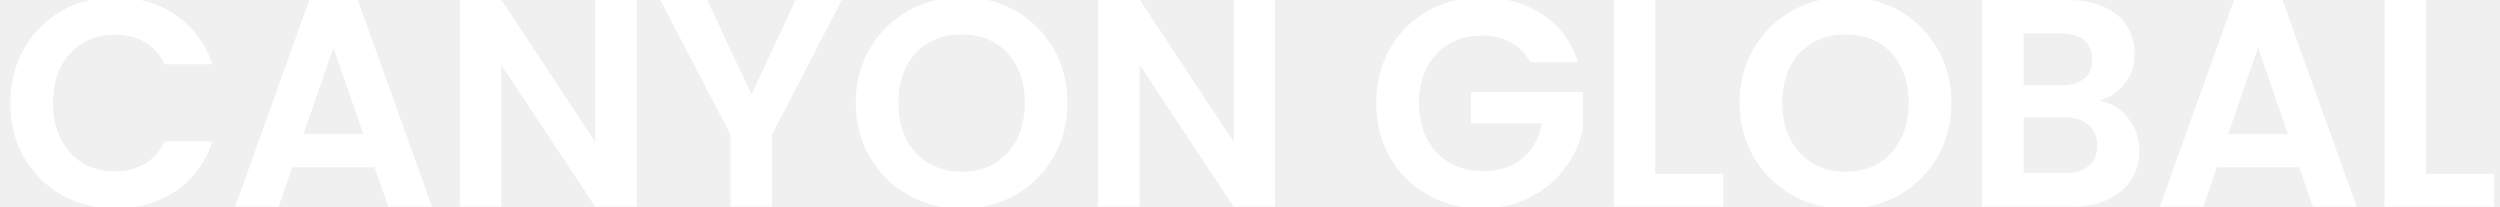
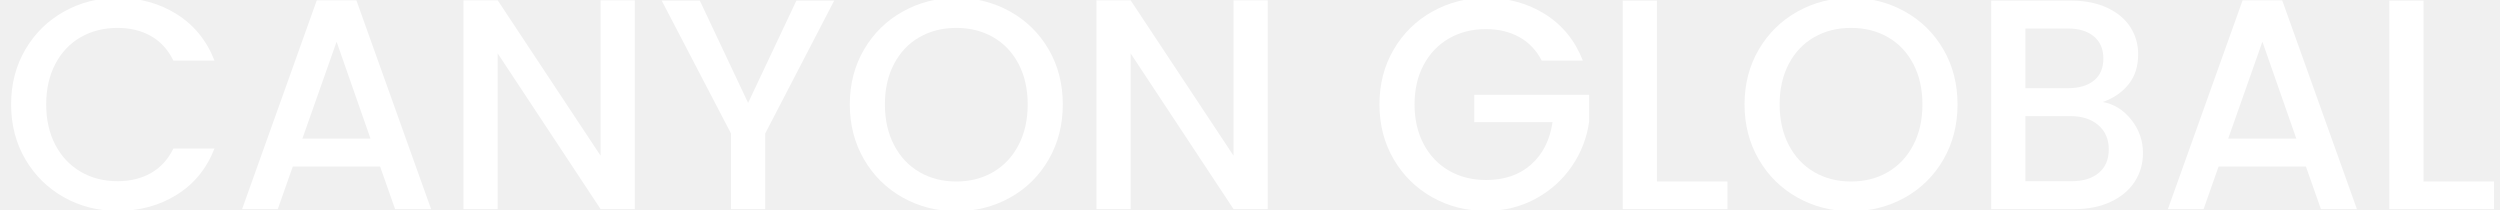
- <svg xmlns="http://www.w3.org/2000/svg" viewBox="0 0 1209.6 100">
-   <g fill="#fff">
-     <path transform="translate(0.00,100) scale(0.14327,-0.14327)" d="M389 707Q506 707 594.0 647.0Q682 587 717 481H556Q532 531 488.5 556.0Q445 581 388 581Q327 581 279.5 552.5Q232 524 205.5 472.0Q179 420 179 350Q179 281 205.5 228.5Q232 176 279.5 147.5Q327 119 388 119Q445 119 488.5 144.5Q532 170 556 220H717Q682 113 594.5 53.5Q507 -6 389 -6Q289 -6 208.5 39.5Q128 85 81.5 166.0Q35 247 35 350Q35 453 81.5 534.5Q128 616 208.5 661.5Q289 707 389 707Z" />
-     <path transform="translate(110.03,100) scale(0.14327,-0.14327)" d="M497 133H219L173 0H26L277 699H440L691 0H543ZM459 245 358 537 257 245Z" />
-     <path transform="translate(212.61,100) scale(0.14327,-0.14327)" d="M666 0H526L209 479V0H69V699H209L526 219V699H666Z" />
-     <path transform="translate(317.91,100) scale(0.14327,-0.14327)" d="M624 698 388 243V0H248V243L11 698H169L319 379L468 698Z" />
-     <path transform="translate(409.03,100) scale(0.14327,-0.14327)" d="M35 351Q35 453 83.0 534.5Q131 616 213.0 662.0Q295 708 393 708Q492 708 573.5 662.0Q655 616 702.5 534.5Q750 453 750 351Q750 248 702.5 166.5Q655 85 573.0 39.0Q491 -7 393 -7Q295 -7 213.0 39.0Q131 85 83.0 166.5Q35 248 35 351ZM606 351Q606 421 579.0 473.5Q552 526 504.0 554.0Q456 582 393 582Q330 582 281.5 554.0Q233 526 206.0 473.5Q179 421 179 351Q179 281 206.0 228.0Q233 175 281.5 146.5Q330 118 393 118Q456 118 504.0 146.5Q552 175 579.0 228.0Q606 281 606 351Z" />
-     <path transform="translate(521.49,100) scale(0.14327,-0.14327)" d="M666 0H526L209 479V0H69V699H209L526 219V699H666Z" />
-     <path transform="translate(660.89,100) scale(0.14327,-0.14327)" d="M555 488Q531 532 489.0 555.0Q447 578 391 578Q329 578 281.0 550.0Q233 522 206.0 470.0Q179 418 179 350Q179 280 206.5 228.0Q234 176 283.0 148.0Q332 120 397 120Q477 120 528.0 162.5Q579 205 595 281H355V388H733V266Q719 193 673.0 131.0Q627 69 554.5 31.5Q482 -6 392 -6Q291 -6 209.5 39.5Q128 85 81.5 166.0Q35 247 35 350Q35 453 81.5 534.5Q128 616 209.5 661.5Q291 707 391 707Q509 707 596.0 649.5Q683 592 716 488Z" />
-     <path transform="translate(770.92,100) scale(0.14327,-0.14327)" d="M209 111H439V0H69V698H209Z" />
-     <path transform="translate(836.68,100) scale(0.14327,-0.14327)" d="M35 351Q35 453 83.0 534.5Q131 616 213.0 662.0Q295 708 393 708Q492 708 573.5 662.0Q655 616 702.5 534.5Q750 453 750 351Q750 248 702.5 166.5Q655 85 573.0 39.0Q491 -7 393 -7Q295 -7 213.0 39.0Q131 85 83.0 166.5Q35 248 35 351ZM606 351Q606 421 579.0 473.5Q552 526 504.0 554.0Q456 582 393 582Q330 582 281.5 554.0Q233 526 206.0 473.5Q179 421 179 351Q179 281 206.0 228.0Q233 175 281.5 146.5Q330 118 393 118Q456 118 504.0 146.5Q552 175 579.0 228.0Q606 281 606 351Z" />
-     <path transform="translate(949.14,100) scale(0.14327,-0.14327)" d="M600 189Q600 133 572.5 90.5Q545 48 493.0 24.0Q441 0 370 0H69V698H357Q428 698 479.5 675.0Q531 652 557.5 611.0Q584 570 584 518Q584 457 551.5 416.0Q519 375 465 358Q524 347 562.0 299.0Q600 251 600 189ZM209 410H337Q387 410 414.0 432.5Q441 455 441 497Q441 539 414.0 562.0Q387 585 337 585H209ZM458 206Q458 251 428.0 276.5Q398 302 347 302H209V114H350Q401 114 429.5 138.0Q458 162 458 206Z" />
-     <path transform="translate(1041.26,100) scale(0.14327,-0.14327)" d="M497 133H219L173 0H26L277 699H440L691 0H543ZM459 245 358 537 257 245Z" />
-     <path transform="translate(1143.84,100) scale(0.14327,-0.14327)" d="M209 111H439V0H69V698H209Z" />
-   </g>
+ <svg xmlns="http://www.w3.org/2000/svg" viewBox="0 0 1195.6 100" width="1195.6" height="100" fill="#fff">
+   <path transform="translate(0.0,100) scale(0.14347,-0.14347)" d="M392 704Q503 704 589.5 649.5Q676 595 715 495H578Q551 550 503.0 577.0Q455 604 392 604Q323 604 269.0 573.0Q215 542 184.5 484.0Q154 426 154 349Q154 272 184.5 214.0Q215 156 269.0 124.5Q323 93 392 93Q455 93 503.0 120.0Q551 147 578 202H715Q676 102 589.5 48.0Q503 -6 392 -6Q294 -6 213.0 39.5Q132 85 84.5 166.0Q37 247 37 349Q37 451 84.5 532.0Q132 613 213.5 658.5Q295 704 392 704Z" />
+   <path transform="translate(110.9,100) scale(0.14347,-0.14347)" d="M494 142H203L153 0H34L283 696H415L664 0H544ZM462 235 349 558 235 235Z" />
+   <path transform="translate(210.9,100) scale(0.14347,-0.14347)" d="M646 0H532L189 519V0H75V696H189L532 178V696H646Z" />
+   <path transform="translate(314.3,100) scale(0.14347,-0.14347)" d="M590 695 360 252V0H246V252L15 695H142L303 354L464 695Z" />
+   <path transform="translate(401.1,100) scale(0.14347,-0.14347)" d="M37 349Q37 451 84.5 532.0Q132 613 213.5 658.5Q295 704 392 704Q490 704 571.5 658.5Q653 613 700.0 532.0Q747 451 747 349Q747 247 700.0 165.5Q653 84 571.5 38.5Q490 -7 392 -7Q295 -7 213.5 38.5Q132 84 84.5 165.5Q37 247 37 349ZM630 349Q630 426 599.5 484.0Q569 542 515.0 573.0Q461 604 392 604Q323 604 269.0 573.0Q215 542 184.5 484.0Q154 426 154 349Q154 272 184.5 213.5Q215 155 269.0 123.5Q323 92 392 92Q461 92 515.0 123.5Q569 155 599.5 213.5Q630 272 630 349Z" />
+   <path transform="translate(513.6,100) scale(0.14347,-0.14347)" d="M646 0H532L189 519V0H75V696H189L532 178V696H646Z" />
+   <path transform="translate(654.4,100) scale(0.14347,-0.14347)" d="M578 495Q551 547 503.0 573.5Q455 600 392 600Q323 600 269.0 569.0Q215 538 184.5 481.0Q154 424 154 349Q154 274 184.5 216.5Q215 159 269.0 128.0Q323 97 392 97Q485 97 543.0 149.0Q601 201 614 290H353V381H736V292Q725 211 678.5 143.0Q632 75 557.5 34.5Q483 -6 392 -6Q294 -6 213.0 39.5Q132 85 84.5 166.0Q37 247 37 349Q37 451 84.5 532.0Q132 613 213.5 658.5Q295 704 392 704Q503 704 589.5 649.5Q676 595 715 495Z" />
+   <path transform="translate(765.3,100) scale(0.14347,-0.14347)" d="M189 92H424V0H75V695H189Z" />
+   <path transform="translate(829.0,100) scale(0.14347,-0.14347)" d="M37 349Q37 451 84.5 532.0Q132 613 213.5 658.5Q295 704 392 704Q490 704 571.5 658.5Q653 613 700.0 532.0Q747 451 747 349Q747 247 700.0 165.5Q653 84 571.5 38.5Q490 -7 392 -7Q295 -7 213.5 38.5Q132 84 84.5 165.5Q37 247 37 349ZM630 349Q630 426 599.5 484.0Q569 542 515.0 573.0Q461 604 392 604Q323 604 269.0 573.0Q215 542 184.5 484.0Q154 426 154 349Q154 272 184.5 213.5Q215 155 269.0 123.5Q323 92 392 92Q461 92 515.0 123.5Q569 155 599.5 213.5Q630 272 630 349Z" />
+   <path transform="translate(941.5,100) scale(0.14347,-0.14347)" d="M581 187Q581 134 553.5 91.5Q526 49 474.0 24.5Q422 0 353 0H75V695H340Q411 695 462.0 671.0Q513 647 539.0 606.5Q565 566 565 516Q565 456 533.0 416.0Q501 376 447 357Q503 347 542.0 298.0Q581 249 581 187ZM189 403H330Q386 403 417.5 428.5Q449 454 449 502Q449 549 417.5 575.5Q386 602 330 602H189ZM467 199Q467 250 432.0 280.0Q397 310 339 310H189V93H343Q401 93 434.0 121.0Q467 149 467 199Z" />
+   <path transform="translate(1031.9,100) scale(0.14347,-0.14347)" d="M494 142H203L153 0H34L283 696H415L664 0H544ZM462 235 349 558 235 235Z" />
+   <path transform="translate(1131.9,100) scale(0.14347,-0.14347)" d="M189 92H424V0H75V695H189Z" />
</svg>
